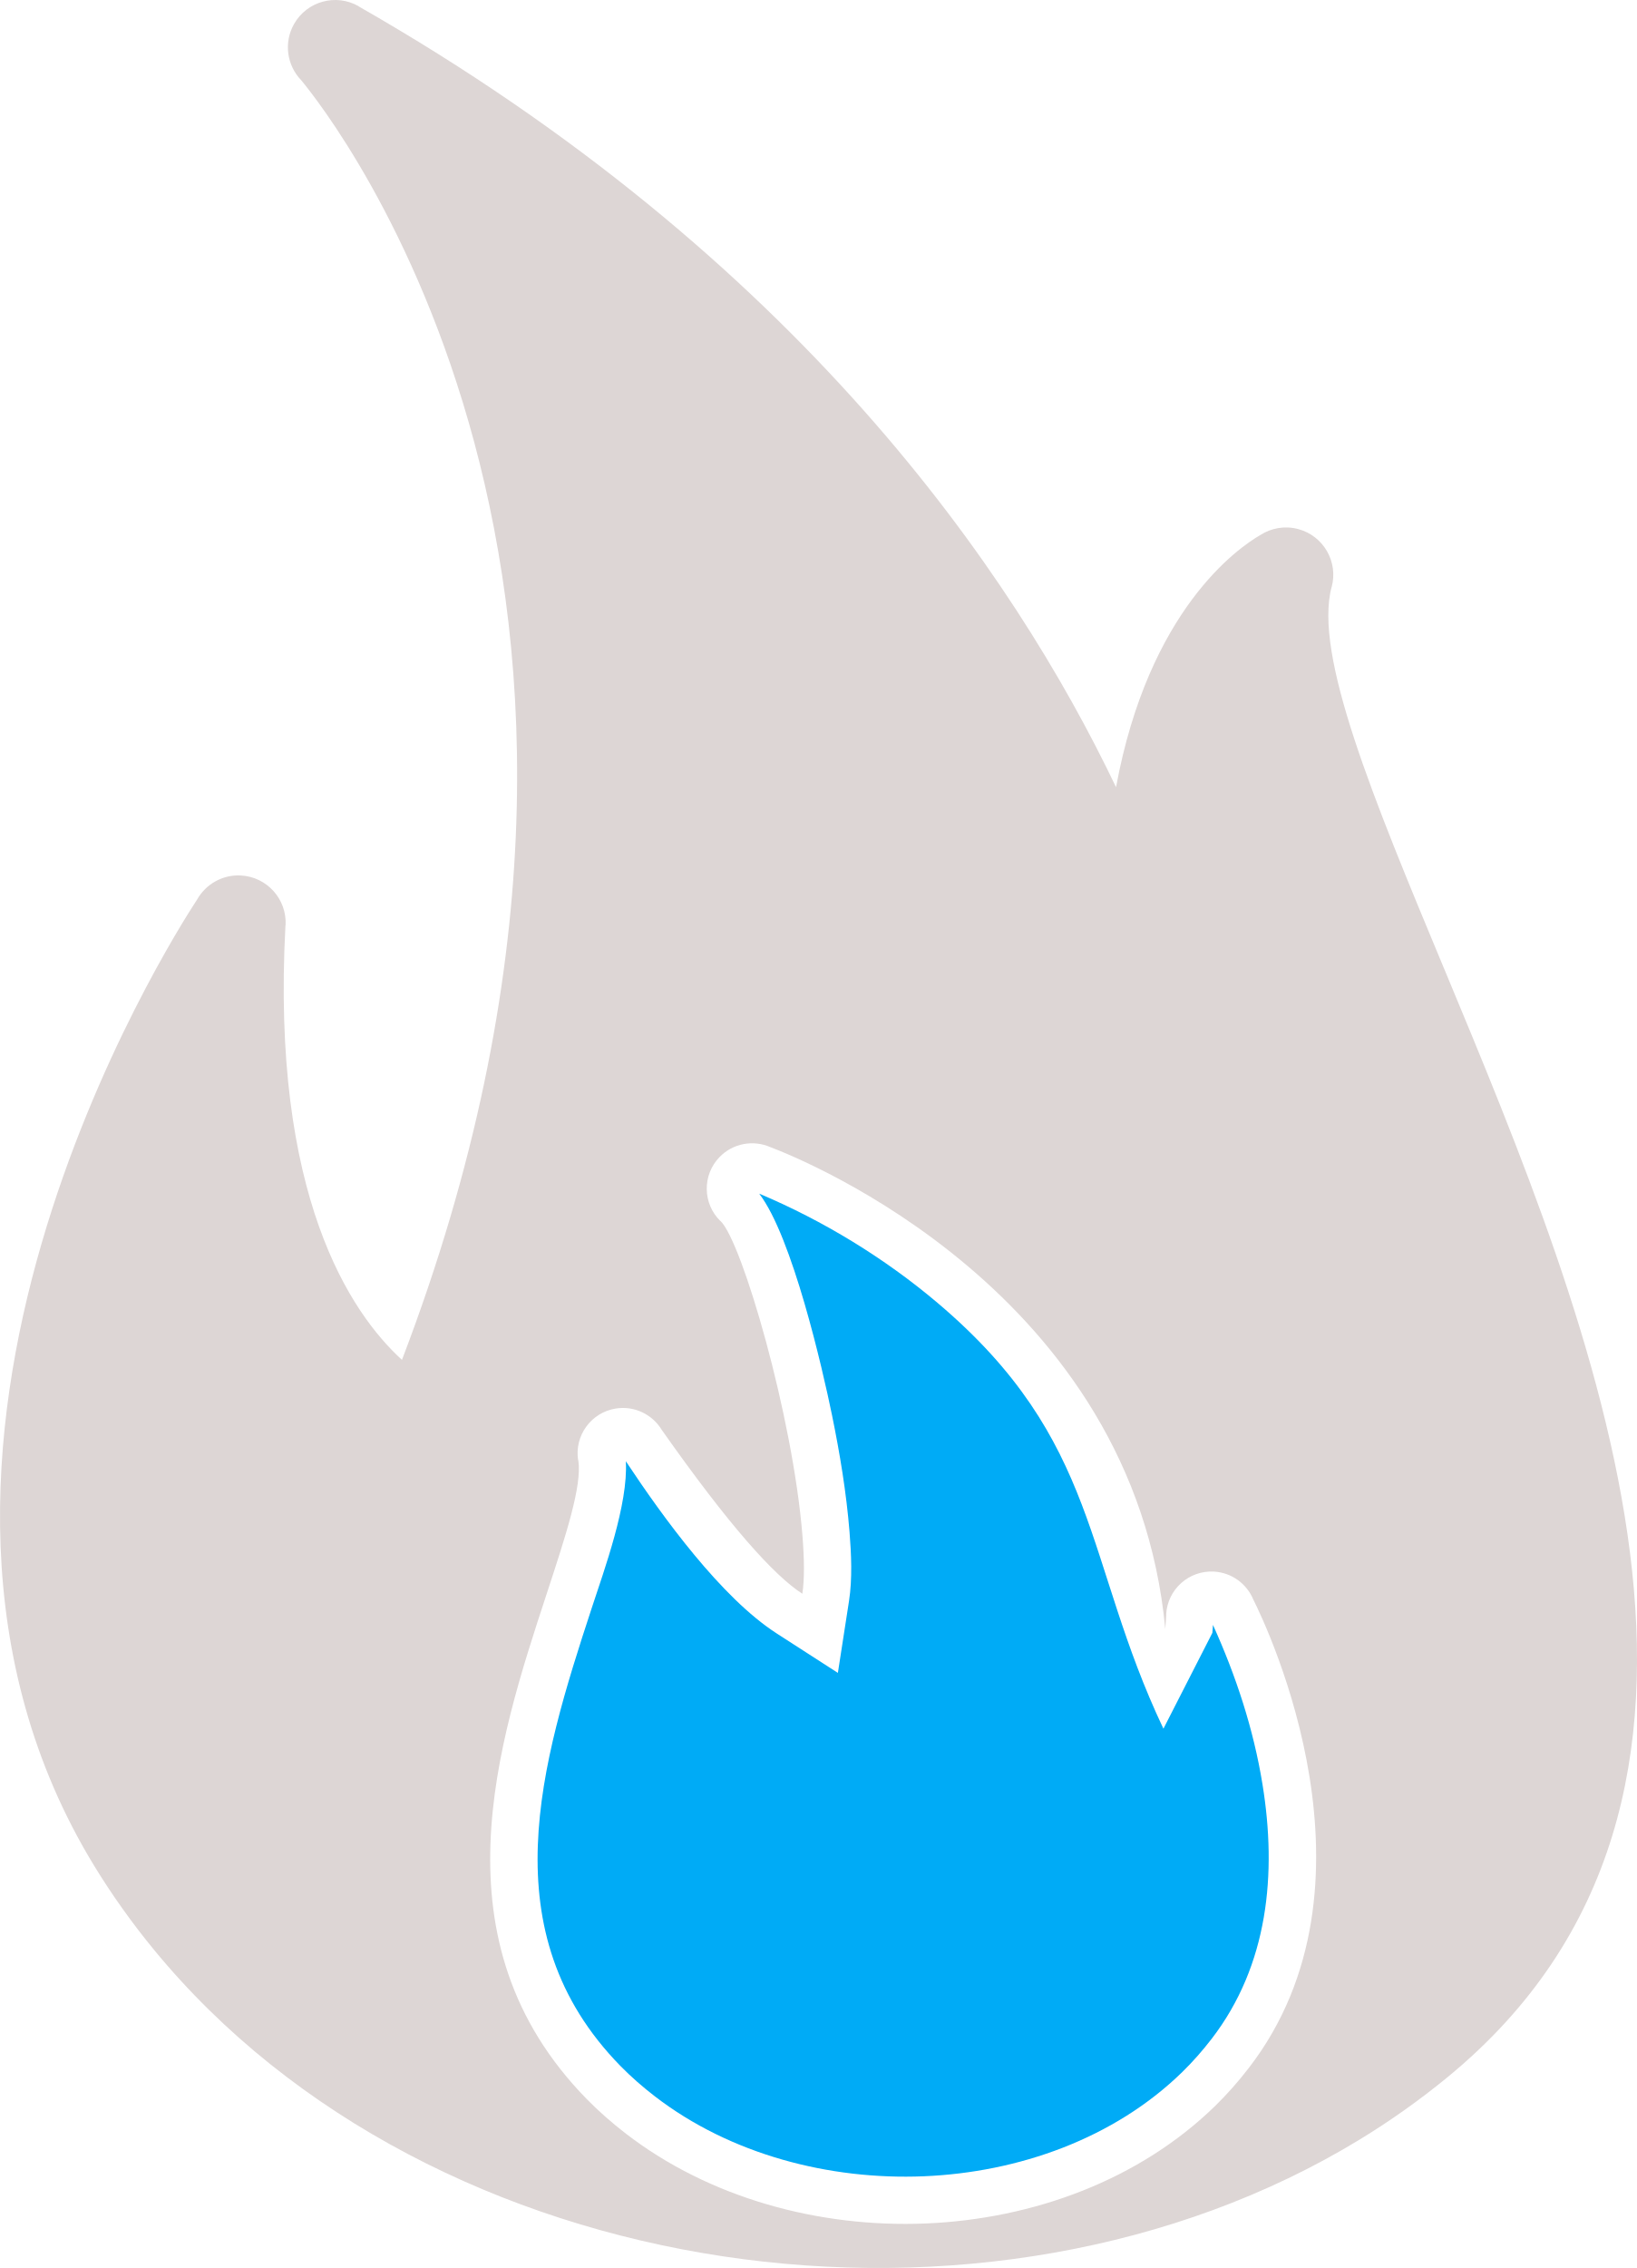
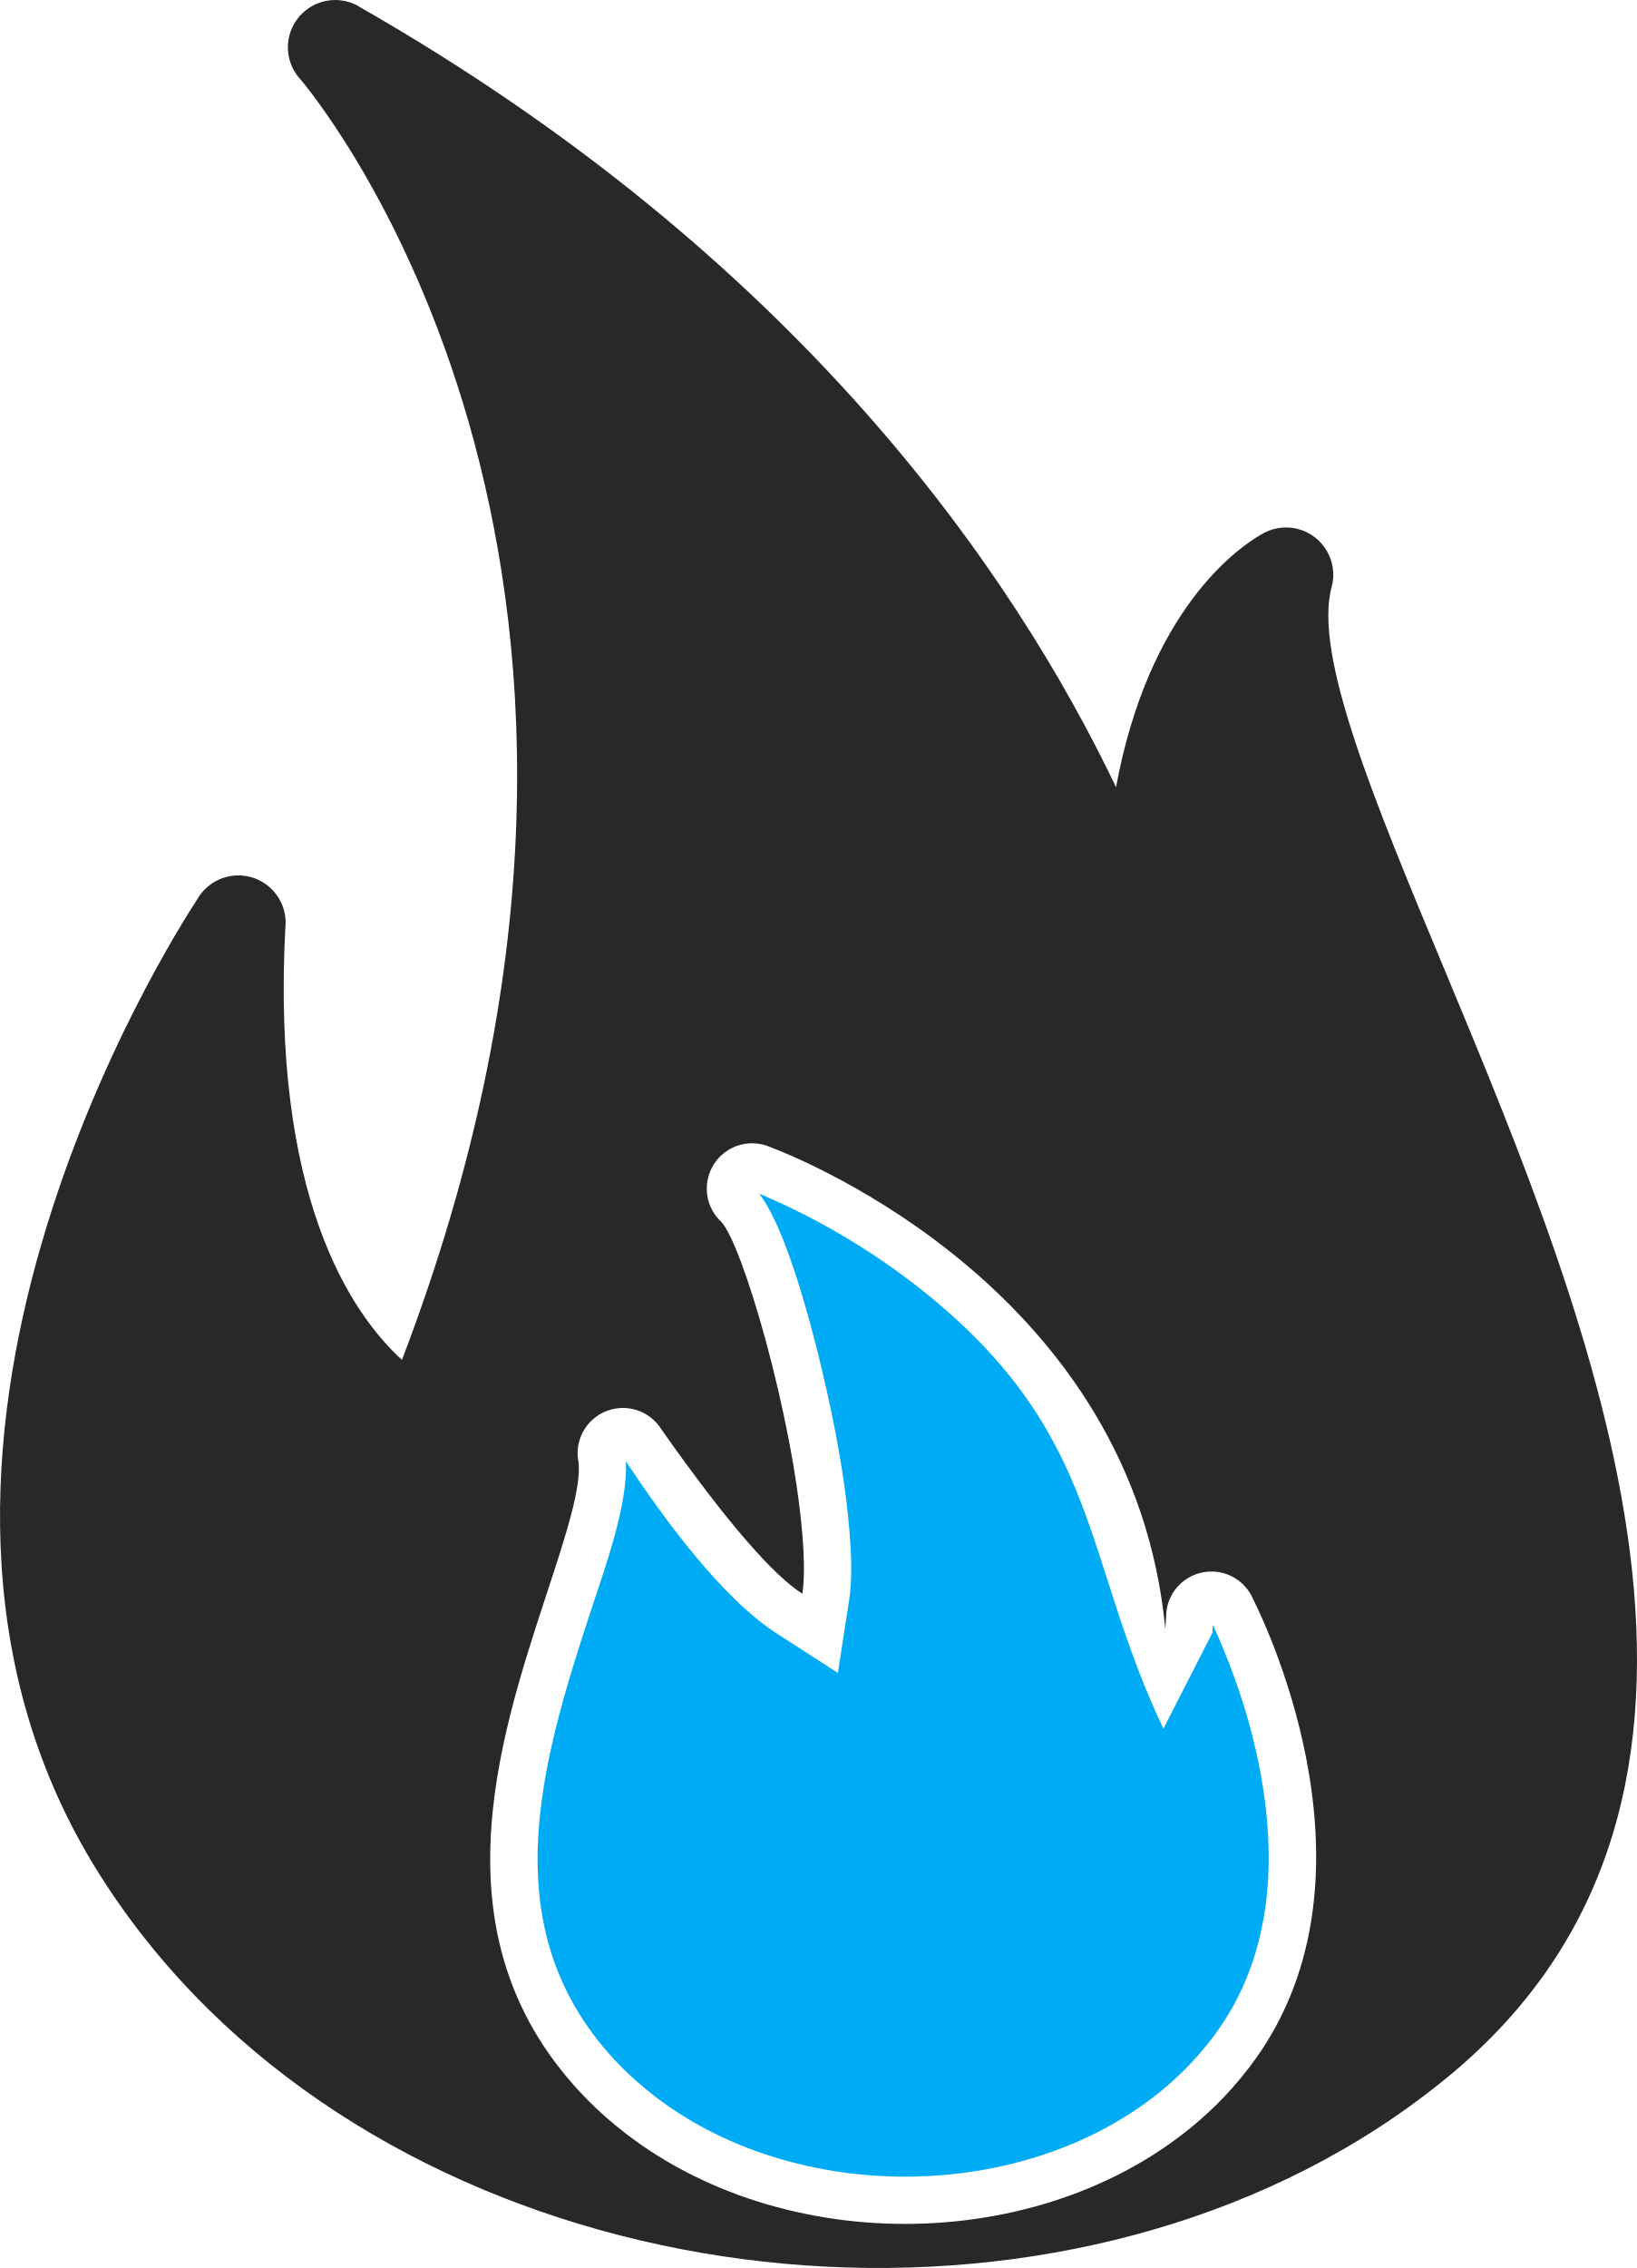
<svg xmlns="http://www.w3.org/2000/svg" id="Layer_2" data-name="Layer 2" viewBox="0 0 129.829 179.82">
  <g id="Color" fill="#00ABF6">
-     <path d="M60.211,94.639c2.623,3.41,5.023,13.89,5.775,17.56.622,3.039,1.139,6.155,1.389,9.248.142,1.765.231,3.736-.04,5.489l-.883,5.7-4.849-3.125c-4.407-2.84-9.026-9.214-11.968-13.655.197,3.412-1.711,8.611-2.712,11.661-4.04,12.302-8.099,25.669,2.28,36.281.851.87,1.772,1.671,2.736,2.413,5.983,4.607,13.84,6.647,21.327,6.337,7.491-.311,15.094-2.978,20.516-8.281.832-.814,1.601-1.692,2.311-2.614,4.498-5.842,5.186-13.104,4.036-20.174-.717-4.412-2.098-8.593-3.929-12.648-.015.21-.029.42-.047.63l-3.882,7.6c-6.346-13.374-4.97-22.819-17.925-33.77-4.186-3.54-9.065-6.519-14.135-8.652Z" fill-rule="evenodd" fill="#00ABF6" />
+     <path d="M60.211,94.639c2.623,3.41,5.023,13.89,5.775,17.56.622,3.039,1.139,6.155,1.389,9.248.142,1.765.231,3.736-.04,5.489l-.883,5.7-4.849-3.125c-4.407-2.84-9.026-9.214-11.968-13.655.197,3.412-1.711,8.611-2.712,11.661-4.04,12.302-8.099,25.669,2.28,36.281.851.87,1.772,1.671,2.736,2.413,5.983,4.607,13.84,6.647,21.327,6.337,7.491-.311,15.094-2.978,20.516-8.281.832-.814,1.601-1.692,2.311-2.614,4.498-5.842,5.186-13.104,4.036-20.174-.717-4.412-2.098-8.593-3.929-12.648-.015.21-.029.42-.047.63l-3.882,7.6c-6.346-13.374-4.97-22.819-17.925-33.77-4.186-3.54-9.065-6.519-14.135-8.652Z" fill-rule="evenodd" />
  </g>
  <g id="Grey" fill="#282828">
-     <path d="M114.514,76.76c-5.603-13.453-10.345-24.841-8.905-30.215h.005c.538-2-.647-4.058-2.648-4.596-1.066-.287-2.148-.083-3.008.47-1.772,1.025-8.85,5.926-11.445,19.994C80.367,45.366,63.275,20.388,28.44.504l.005-.01c-1.8-1.027-4.091-.401-5.118,1.398-.846,1.482-.57,3.298.559,4.466,2.386,2.879,31.55,39.846,7.993,101.461-4.063-3.712-10.401-13.007-9.239-34.457h.01c.112-2.068-1.474-3.836-3.542-3.949-1.468-.08-2.785.696-3.466,1.892-2.123,3.234-28.071,44.001-8.184,76.606,1.423,2.333,3.015,4.562,4.757,6.681,11.021,13.409,27.616,21.658,45.094,24.298,17.442,2.635,35.852-.304,50.547-9.267,2.413-1.472,4.743-3.121,6.97-4.951,27.042-22.228,11.586-59.344-.31-87.913h0ZM61.092,90.949c2.572.972,28.806,11.506,31.327,38.212.029-.373.056-.755.077-1.148l-.009-.013c.107-1.982,1.802-3.502,3.784-3.395,1.418.077,2.6.966,3.117,2.192,1.223,2.442,10.799,22.689-.329,37.141-.853,1.108-1.742,2.11-2.658,3.006-6.018,5.886-14.437,8.991-22.98,9.346-8.488.352-17.166-2.029-23.768-7.112-1.14-.878-2.187-1.799-3.128-2.761-12.218-12.492-7.063-28.189-3.161-40.07,1.518-4.623,2.812-8.564,2.501-10.571l-.014.002c-.305-1.961,1.038-3.799,3-4.104,1.477-.229,2.885.476,3.62,1.677,5.33,7.575,8.899,11.553,11.162,13.01.175-1.127.16-2.73.008-4.614-.76-9.424-4.774-23.249-6.487-24.93l-.007.007c-1.426-1.381-1.464-3.657-.083-5.083,1.075-1.11,2.691-1.378,4.028-.792Z" fill-rule="evenodd" fill="#ddd6d5" />
+     <path d="M114.514,76.76c-5.603-13.453-10.345-24.841-8.905-30.215h.005c.538-2-.647-4.058-2.648-4.596-1.066-.287-2.148-.083-3.008.47-1.772,1.025-8.85,5.926-11.445,19.994C80.367,45.366,63.275,20.388,28.44.504l.005-.01c-1.8-1.027-4.091-.401-5.118,1.398-.846,1.482-.57,3.298.559,4.466,2.386,2.879,31.55,39.846,7.993,101.461-4.063-3.712-10.401-13.007-9.239-34.457h.01c.112-2.068-1.474-3.836-3.542-3.949-1.468-.08-2.785.696-3.466,1.892-2.123,3.234-28.071,44.001-8.184,76.606,1.423,2.333,3.015,4.562,4.757,6.681,11.021,13.409,27.616,21.658,45.094,24.298,17.442,2.635,35.852-.304,50.547-9.267,2.413-1.472,4.743-3.121,6.97-4.951,27.042-22.228,11.586-59.344-.31-87.913h0ZM61.092,90.949c2.572.972,28.806,11.506,31.327,38.212.029-.373.056-.755.077-1.148l-.009-.013c.107-1.982,1.802-3.502,3.784-3.395,1.418.077,2.6.966,3.117,2.192,1.223,2.442,10.799,22.689-.329,37.141-.853,1.108-1.742,2.11-2.658,3.006-6.018,5.886-14.437,8.991-22.98,9.346-8.488.352-17.166-2.029-23.768-7.112-1.14-.878-2.187-1.799-3.128-2.761-12.218-12.492-7.063-28.189-3.161-40.07,1.518-4.623,2.812-8.564,2.501-10.571l-.014.002c-.305-1.961,1.038-3.799,3-4.104,1.477-.229,2.885.476,3.62,1.677,5.33,7.575,8.899,11.553,11.162,13.01.175-1.127.16-2.73.008-4.614-.76-9.424-4.774-23.249-6.487-24.93l-.007.007c-1.426-1.381-1.464-3.657-.083-5.083,1.075-1.11,2.691-1.378,4.028-.792Z" fill-rule="evenodd" />
  </g>
</svg>
